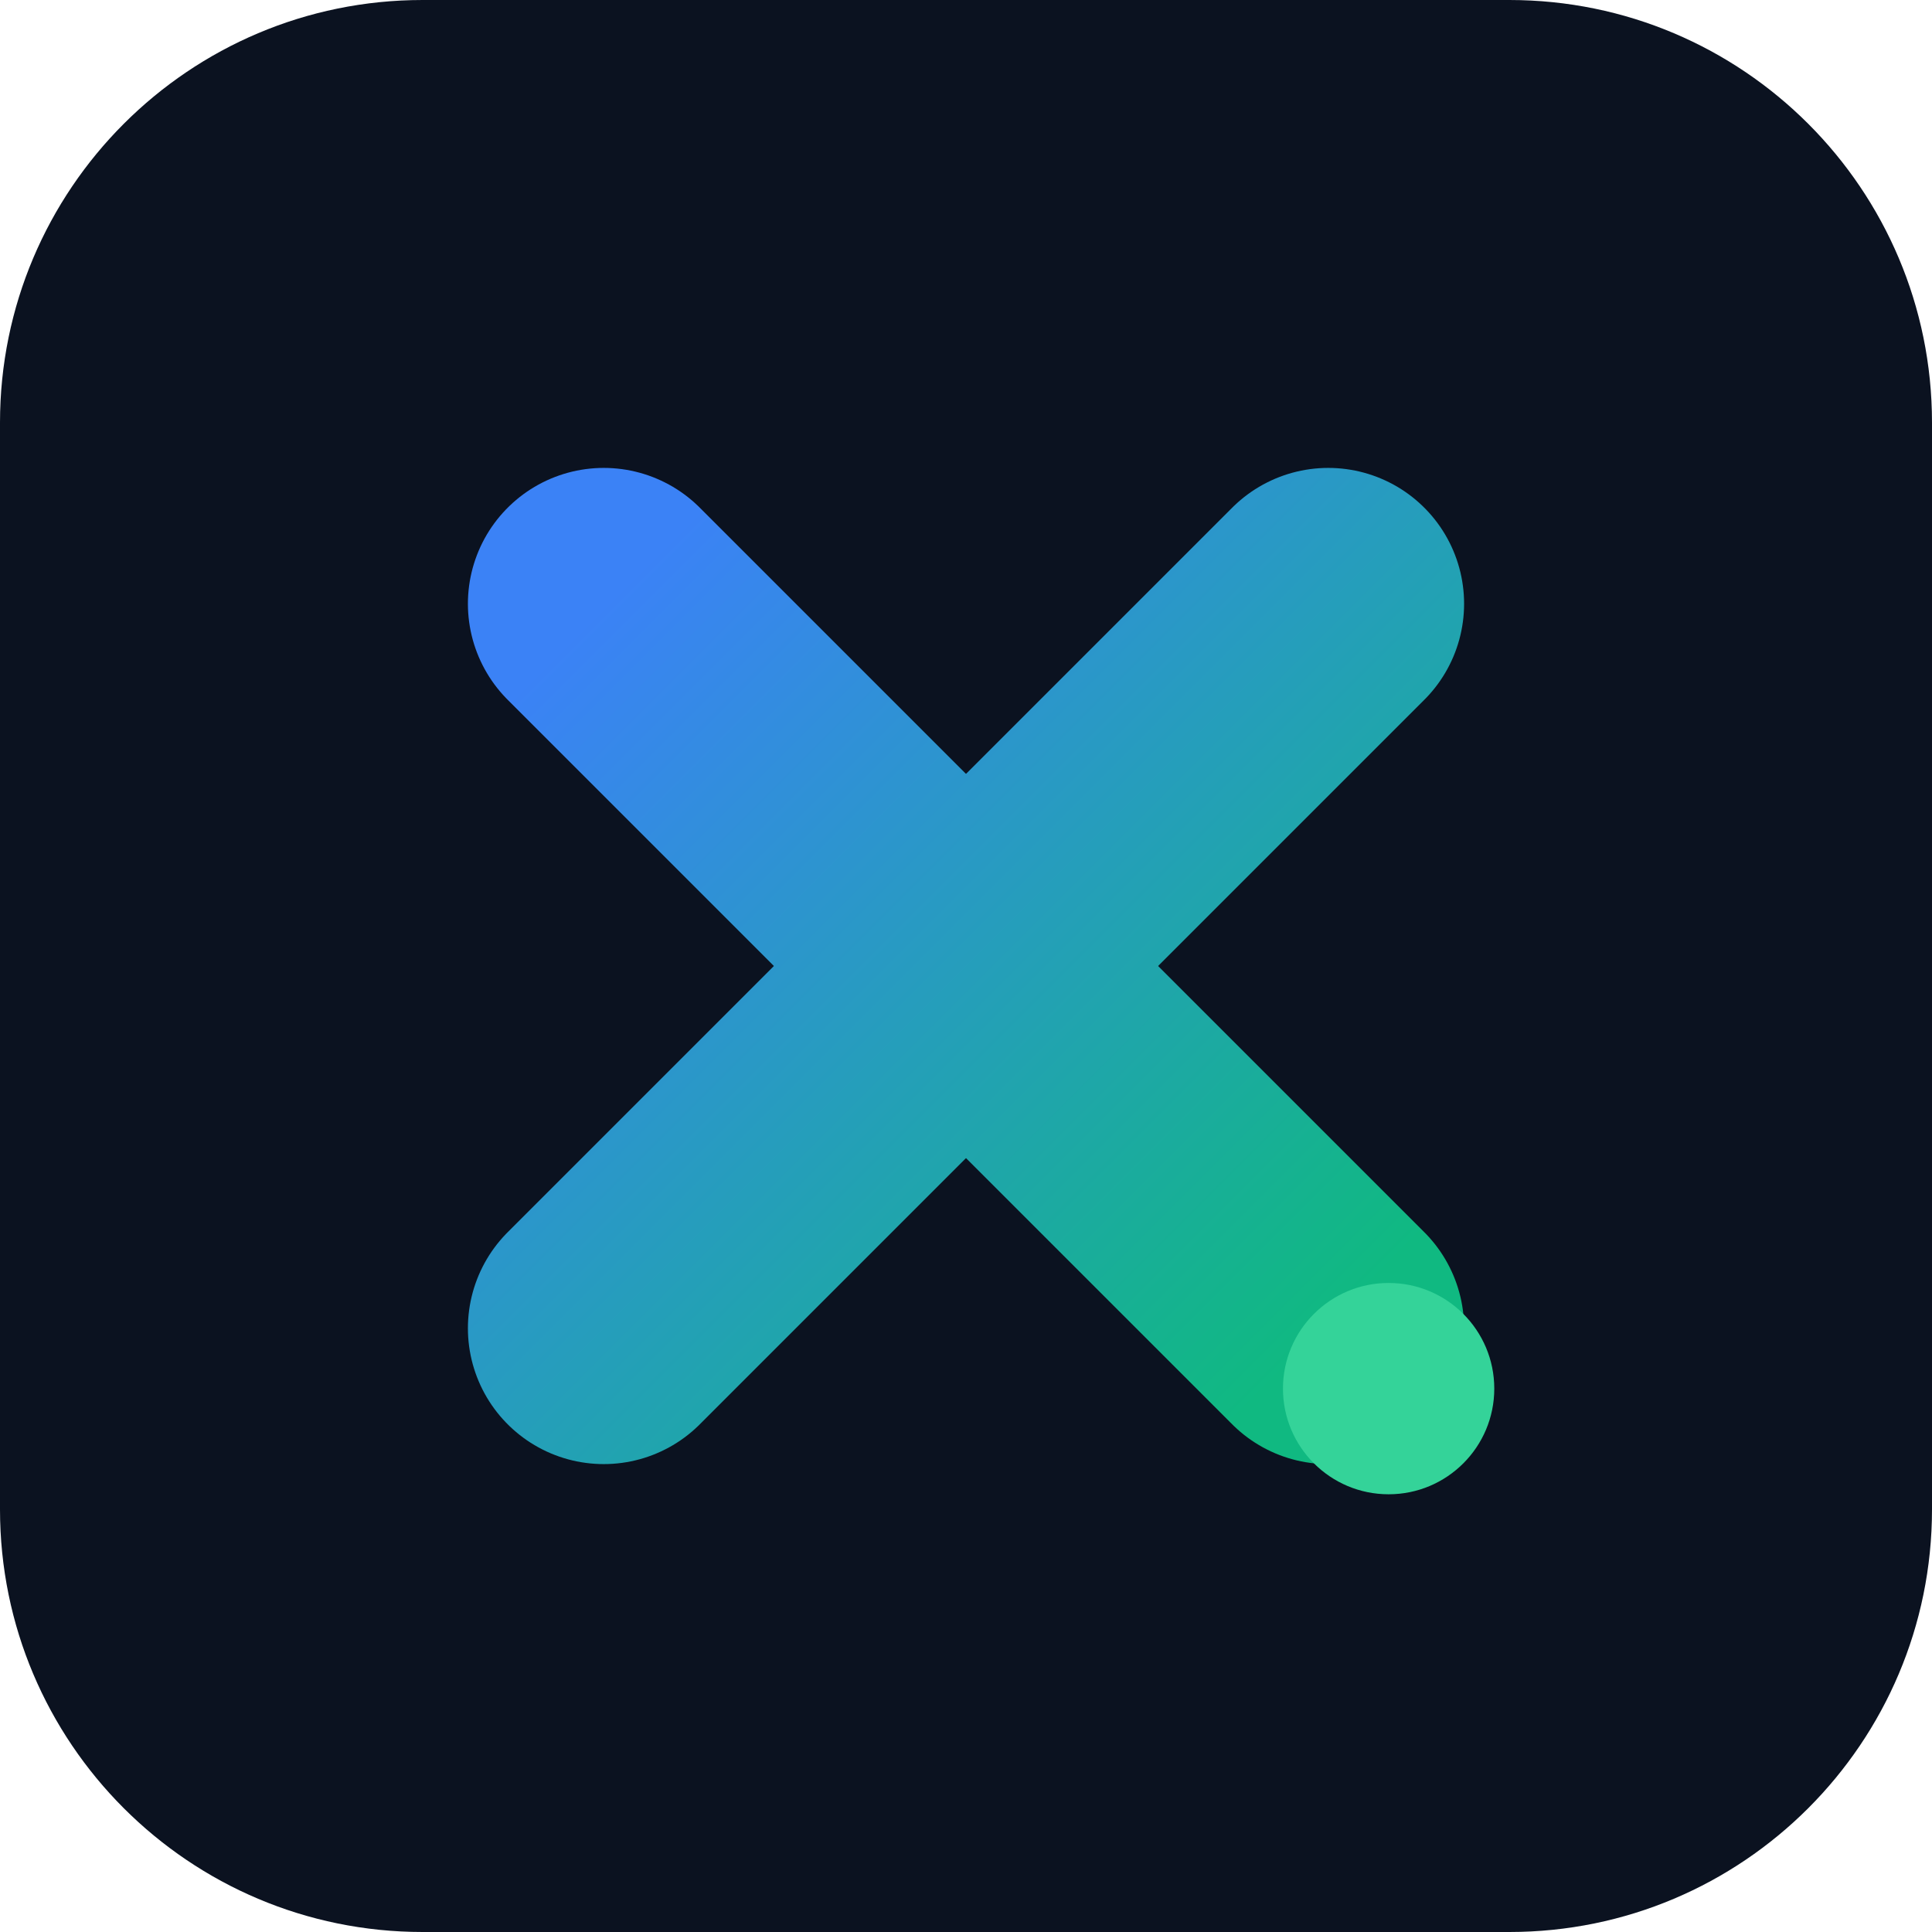
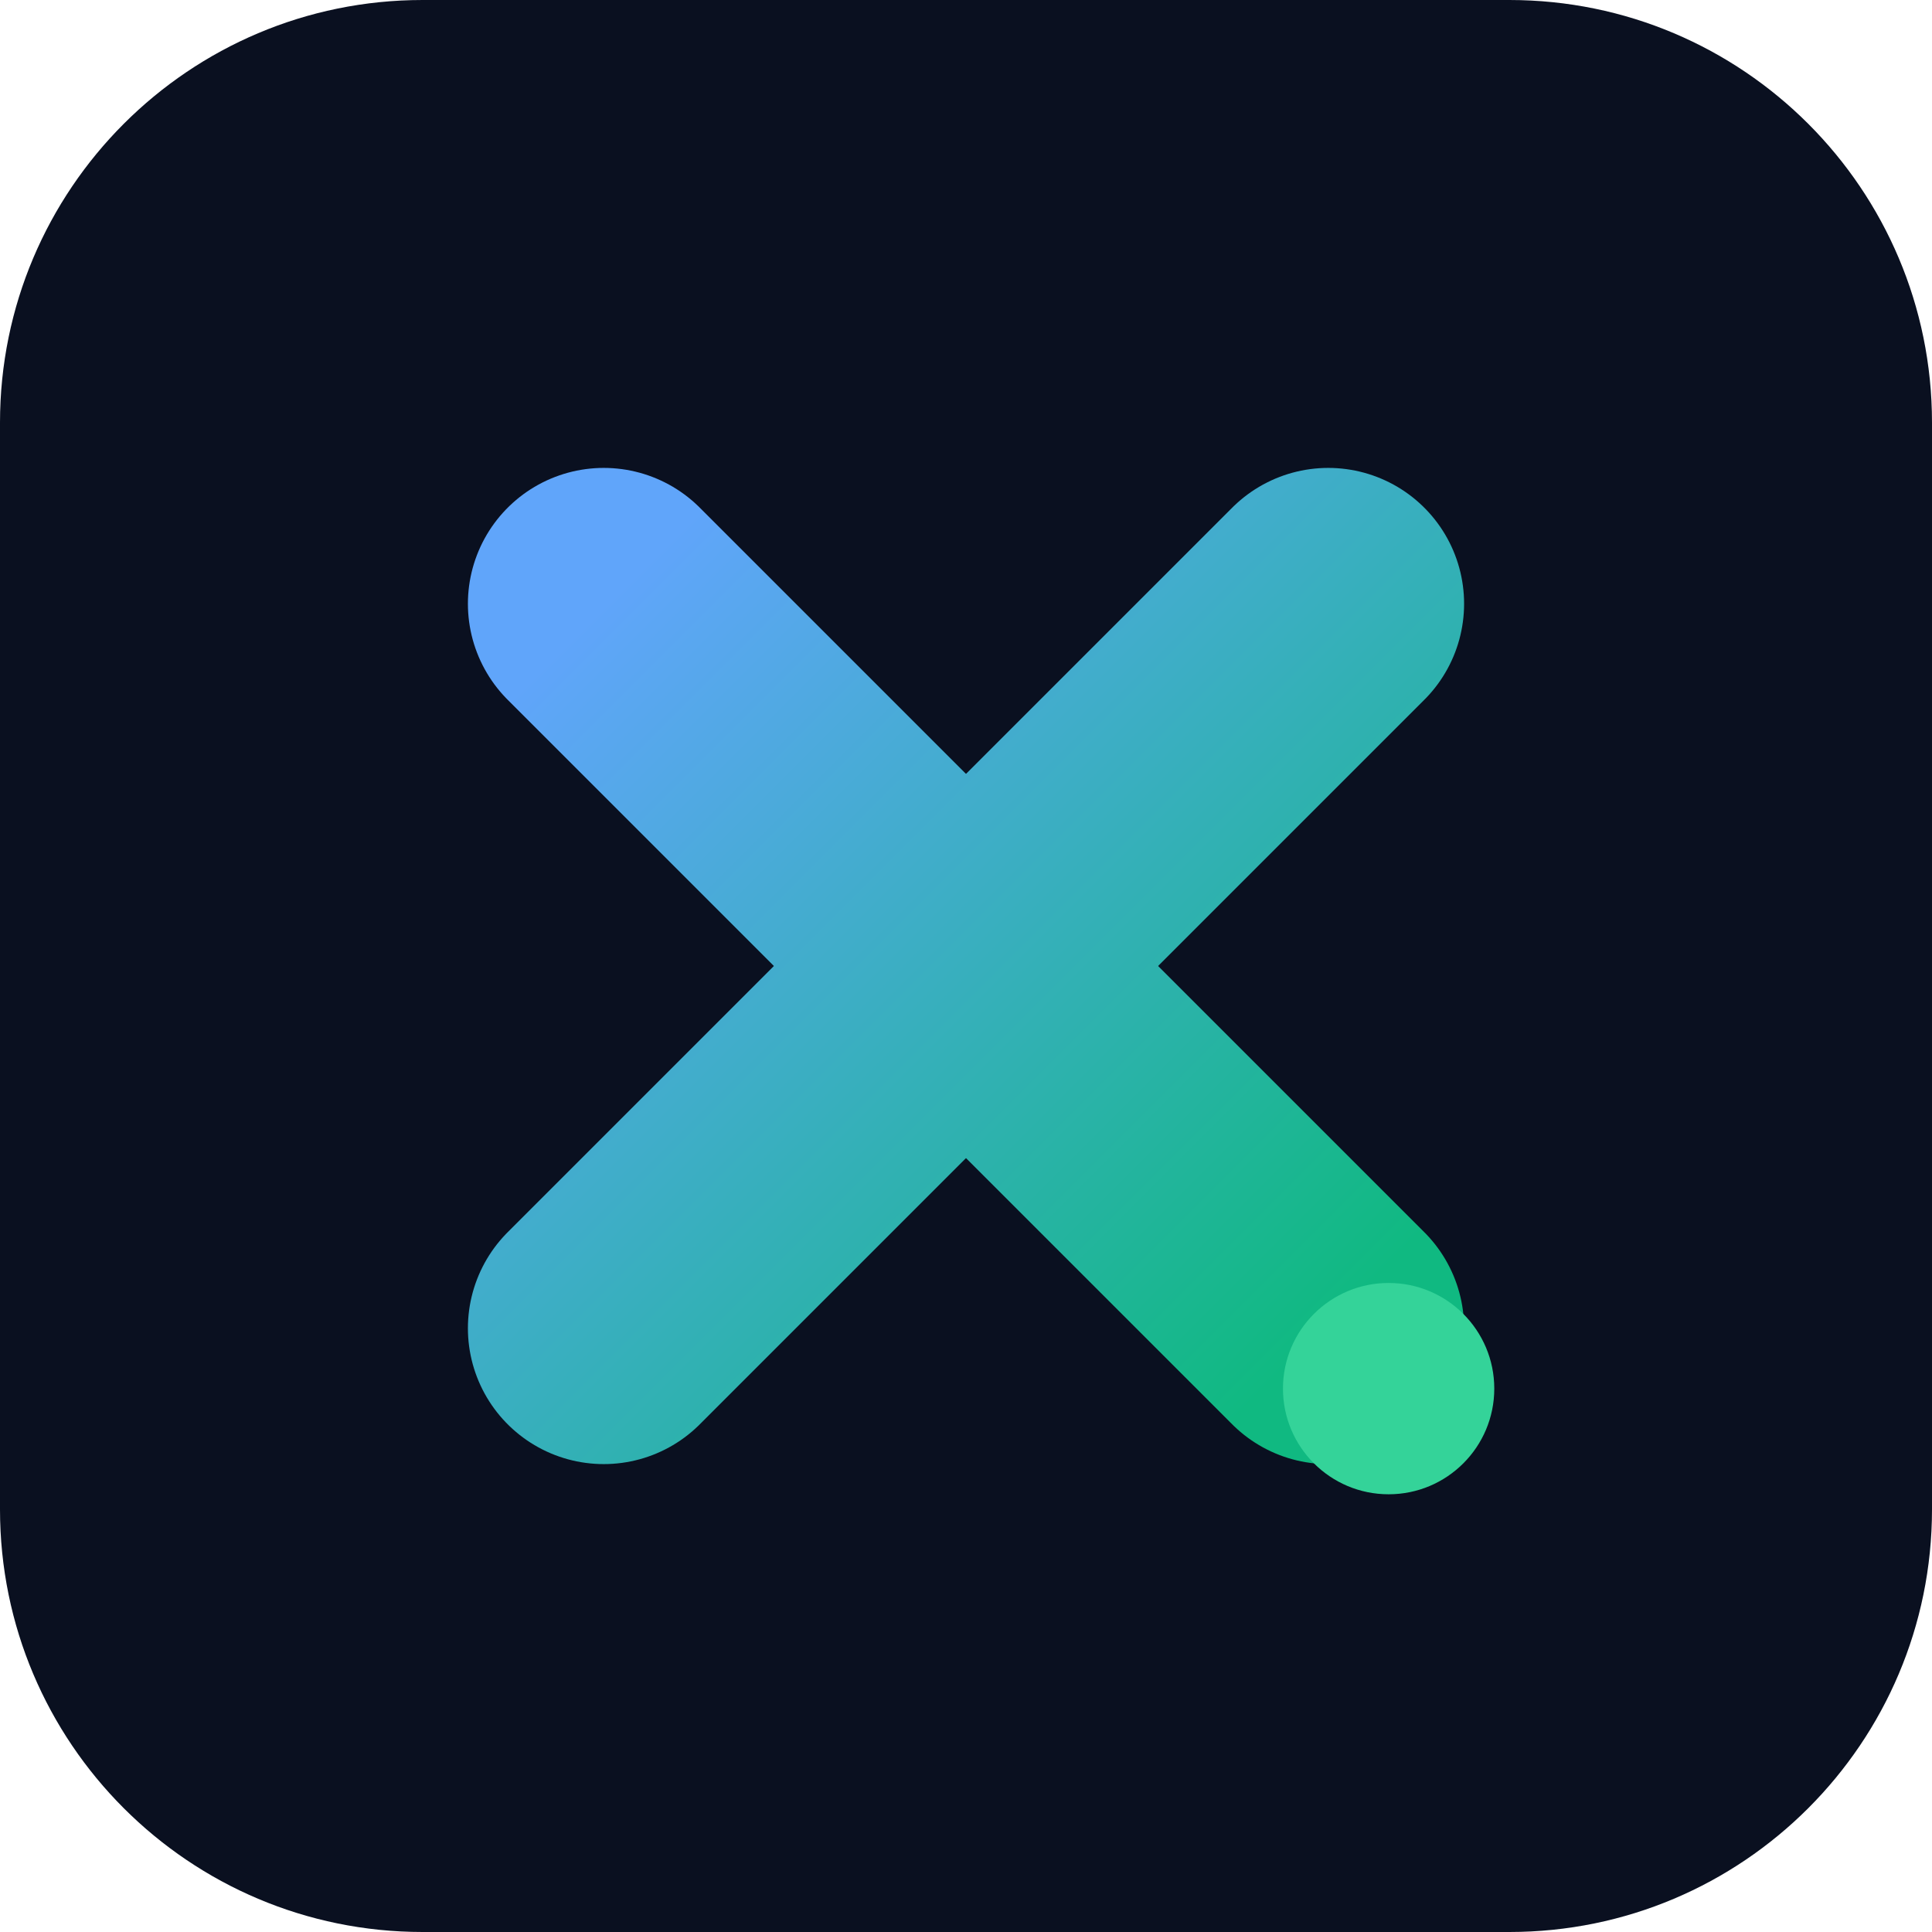
<svg xmlns="http://www.w3.org/2000/svg" version="1.1" viewBox="0 0 64 64" role="img" aria-label="XPayments">
  <defs>
    <linearGradient id="f-x" x1="0" y1="0" x2="1" y2="1">
-       <stop offset="0%" stop-color="#3B82F6" />
+       <stop offset="0%" stop-color="#60A5FA" />
      <stop offset="100%" stop-color="#10B981" />
    </linearGradient>
  </defs>
-   <rect width="64" height="64" rx="14" fill="#0B1220" />
-   <path d="M 20 20 L 44 44" stroke="url(#f-x)" stroke-width="9" stroke-linecap="round" />
-   <path d="M 44 20 L 20 44" stroke="url(#f-x)" stroke-width="9" stroke-linecap="round" />
+   <rect width="64" height="64" rx="14" fill="#0A1020" />
+   <line x1="20" y1="20" x2="44" y2="44" stroke="url(#f-x)" stroke-width="9" stroke-linecap="round" />
+   <line x1="44" y1="20" x2="20" y2="44" stroke="url(#f-x)" stroke-width="9" stroke-linecap="round" />
  <circle cx="46" cy="46" r="3.5" fill="#34D399" />
</svg>
